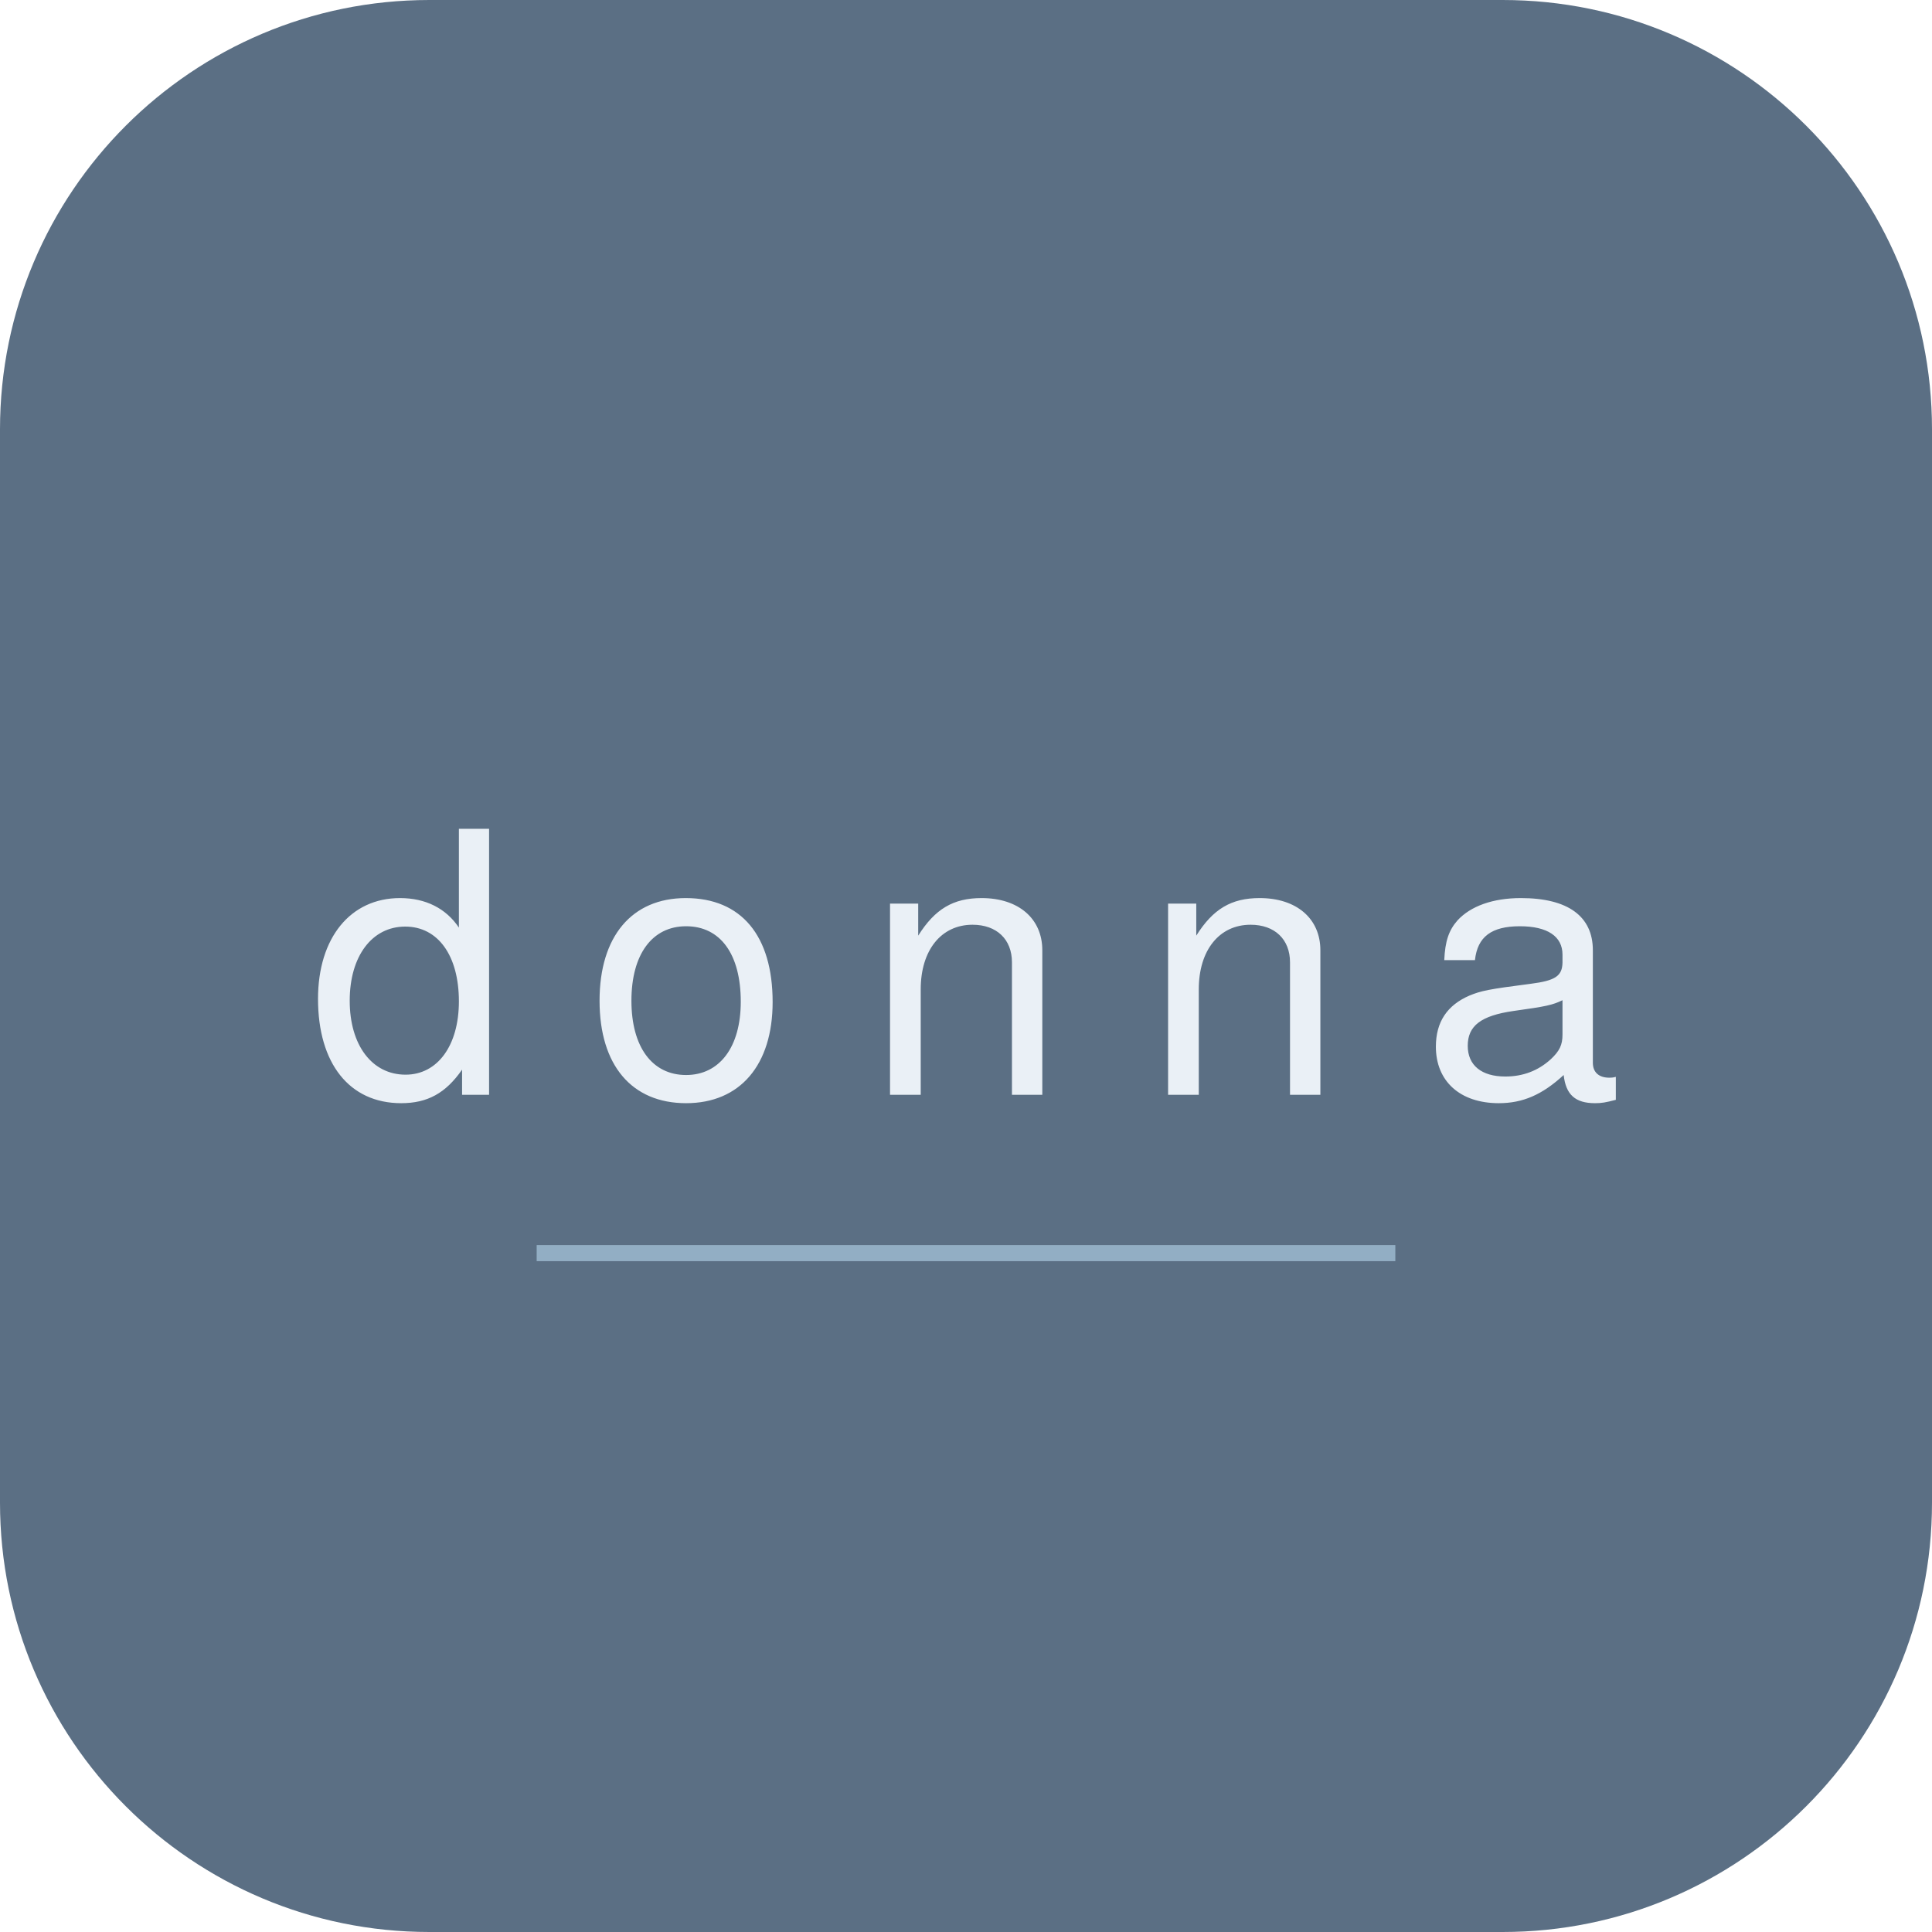
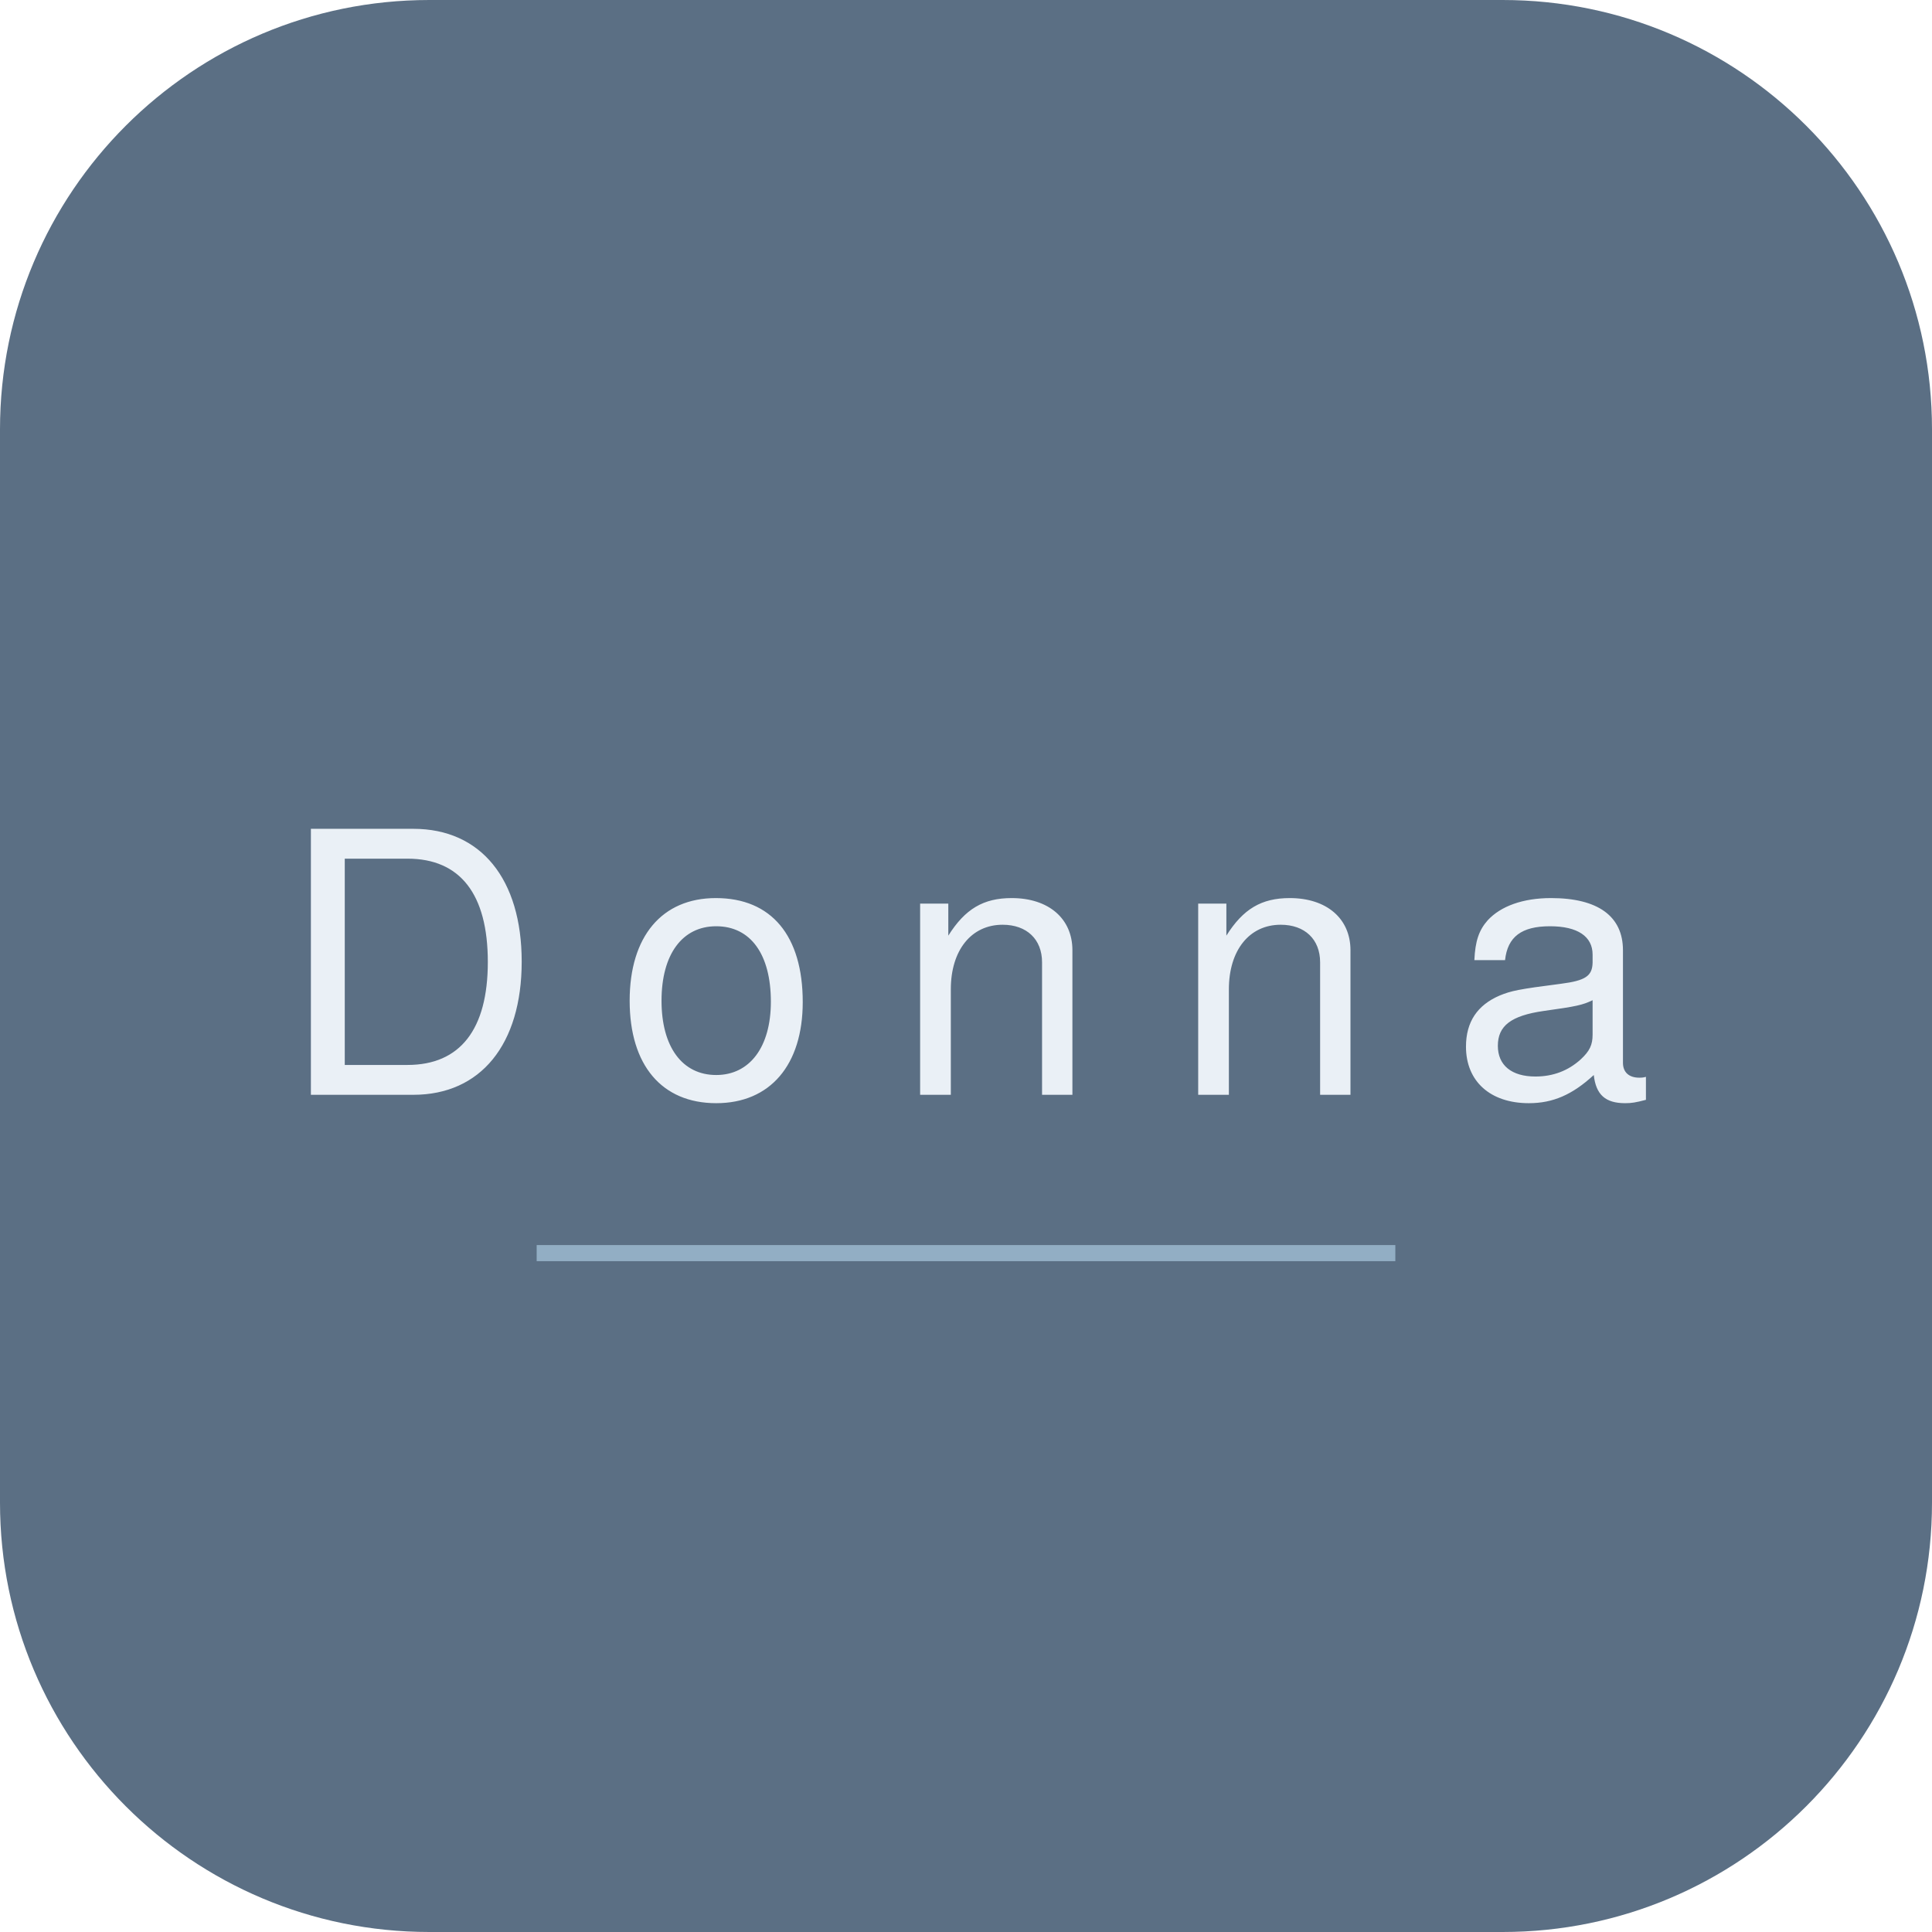
<svg xmlns="http://www.w3.org/2000/svg" width="180" height="180" viewBox="0 0 180 180">
  <rect width="180" height="180" rx="40" fill="#5b6f84" />
-   <text x="90" y="102" font-family="-apple-system, BlinkMacSystemFont, Helvetica, sans-serif" font-size="34" font-weight="300" fill="#eaf0f6" text-anchor="middle" letter-spacing="7">donna</text>
+   <text x="90" y="102" font-family="-apple-system, BlinkMacSystemFont, Helvetica, sans-serif" font-size="34" font-weight="300" fill="#eaf0f6" text-anchor="middle" letter-spacing="7">Donna</text>
  <rect x="50" y="116" width="80" height="1.5" fill="#92aec4" />
</svg>
